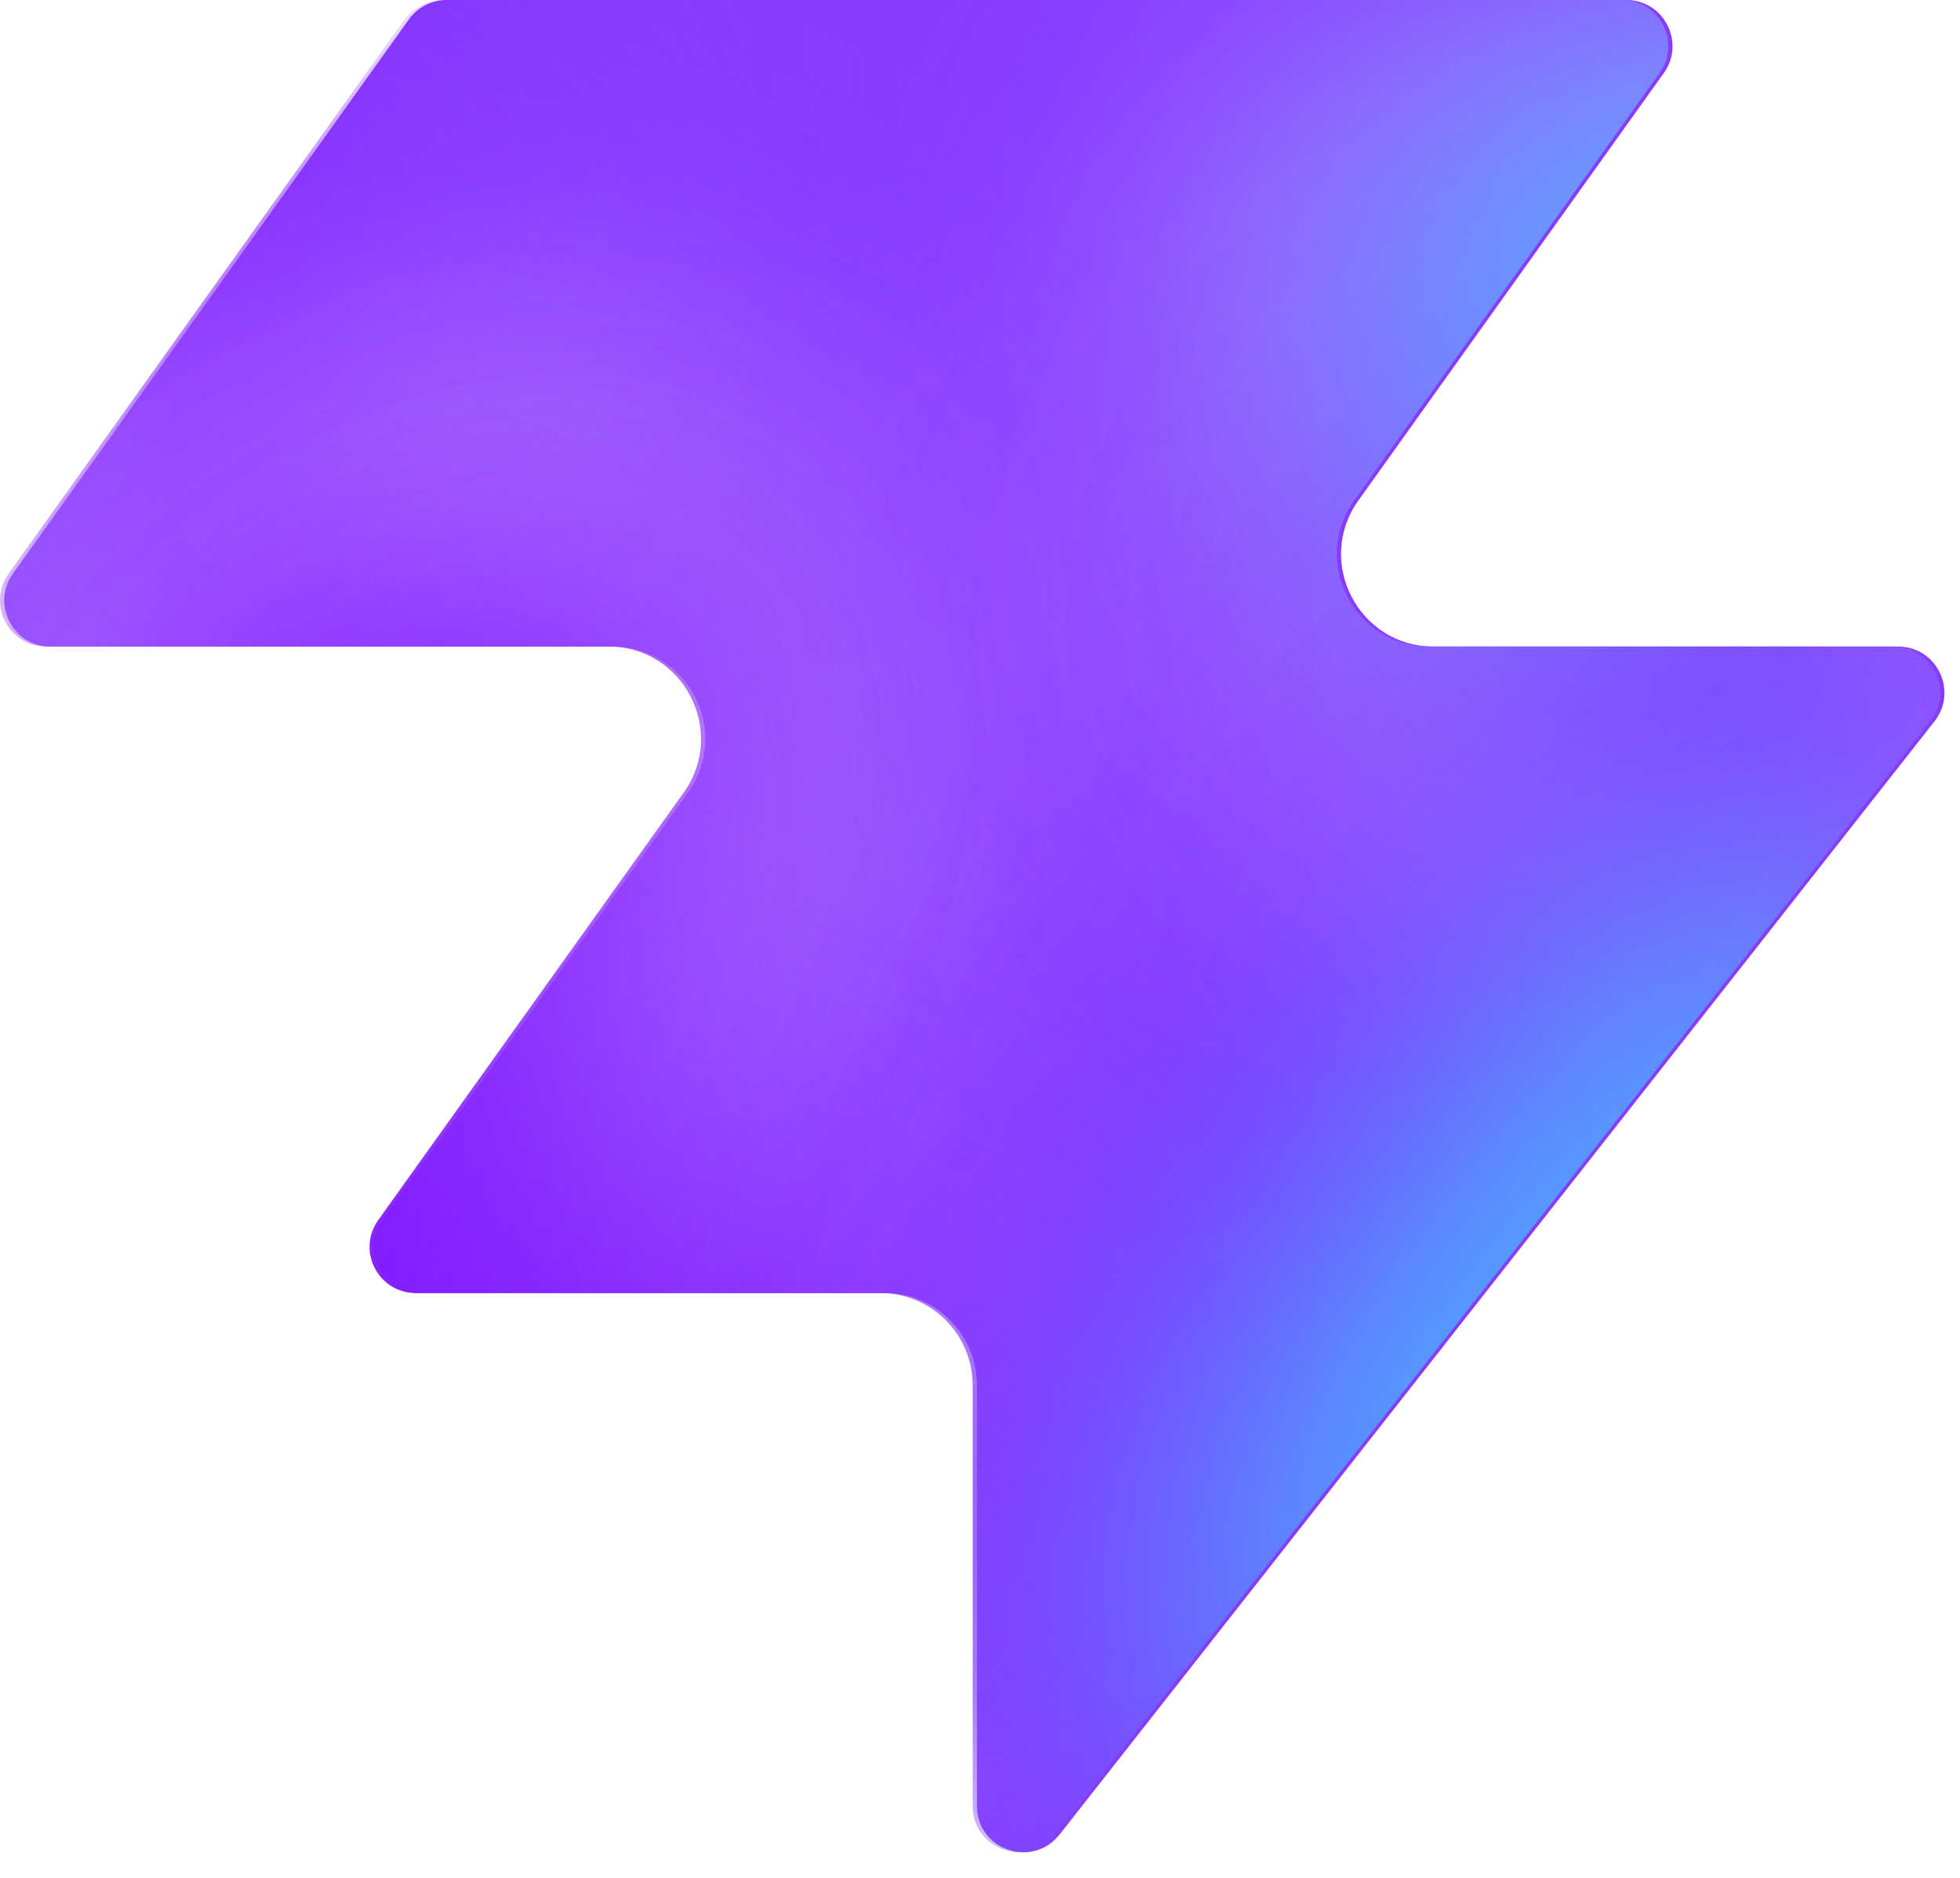
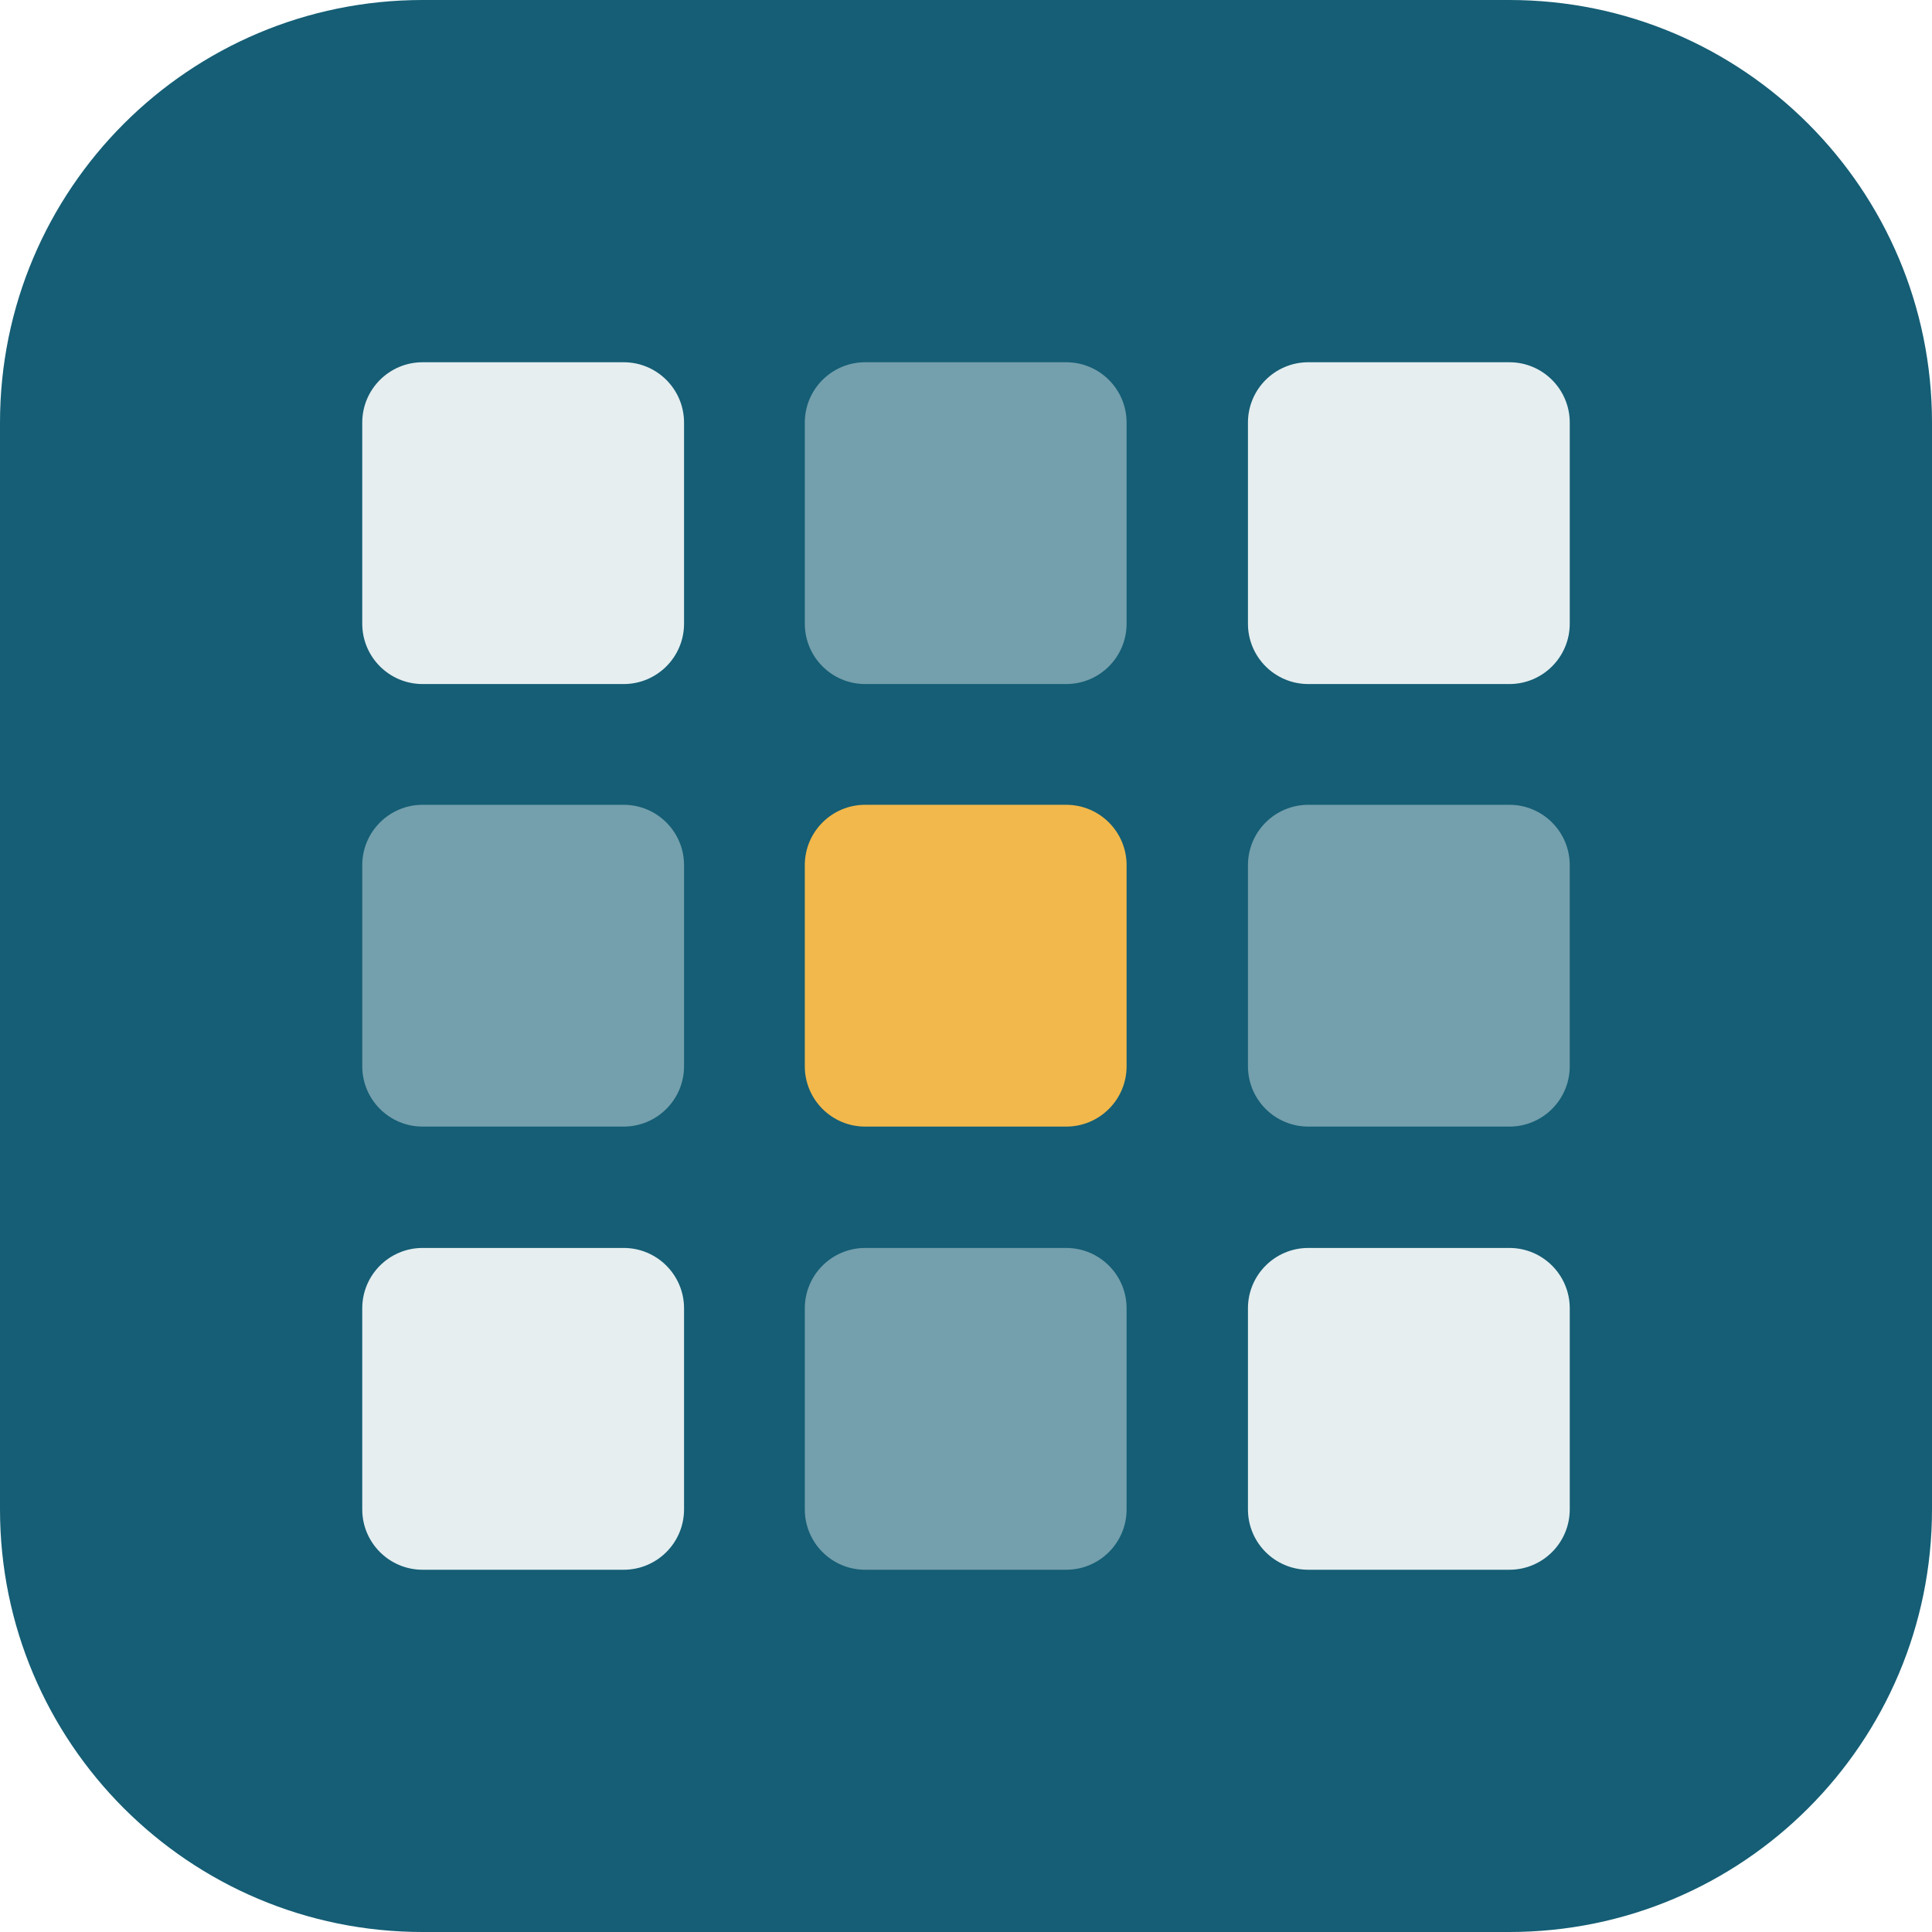
- <svg xmlns="http://www.w3.org/2000/svg" width="48" height="46" fill="none" viewBox="0 0 48 46">
-   <path fill="#863bff" d="M25.946 44.938c-.664.845-2.021.375-2.021-.698V33.937a2.26 2.26 0 0 0-2.262-2.262H10.287c-.92 0-1.456-1.04-.92-1.788l7.48-10.471c1.07-1.497 0-3.578-1.842-3.578H1.237c-.92 0-1.456-1.04-.92-1.788L10.013.474c.214-.297.556-.474.92-.474h28.894c.92 0 1.456 1.04.92 1.788l-7.48 10.471c-1.07 1.498 0 3.579 1.842 3.579h11.377c.943 0 1.473 1.088.89 1.83L25.947 44.94z" style="fill:#863bff;fill:color(display-p3 .525 .23 1);fill-opacity:1" />
-   <mask id="a" width="48" height="46" x="0" y="0" maskUnits="userSpaceOnUse" style="mask-type:alpha">
-     <path fill="#000" d="M25.842 44.938c-.664.844-2.021.375-2.021-.698V33.937a2.26 2.26 0 0 0-2.262-2.262H10.183c-.92 0-1.456-1.04-.92-1.788l7.48-10.471c1.07-1.498 0-3.579-1.842-3.579H1.133c-.92 0-1.456-1.04-.92-1.787L9.91.473c.214-.297.556-.474.92-.474h28.894c.92 0 1.456 1.04.92 1.788l-7.48 10.471c-1.07 1.498 0 3.578 1.842 3.578h11.377c.943 0 1.473 1.088.89 1.832L25.843 44.94z" style="fill:#000;fill-opacity:1" />
-   </mask>
-   <g mask="url(#a)">
-     <g filter="url(#b)">
-       <ellipse cx="5.508" cy="14.704" fill="#ede6ff" rx="5.508" ry="14.704" style="fill:#ede6ff;fill:color(display-p3 .927 .903 1);fill-opacity:1" transform="matrix(.00324 1 1 -.00324 -4.47 31.516)" />
-     </g>
-     <g filter="url(#c)">
-       <ellipse cx="10.399" cy="29.851" fill="#ede6ff" rx="10.399" ry="29.851" style="fill:#ede6ff;fill:color(display-p3 .927 .903 1);fill-opacity:1" transform="matrix(.00324 1 1 -.00324 -39.328 7.883)" />
-     </g>
-     <g filter="url(#d)">
-       <ellipse cx="5.508" cy="30.487" fill="#7e14ff" rx="5.508" ry="30.487" style="fill:#7e14ff;fill:color(display-p3 .492 .077 1);fill-opacity:1" transform="rotate(89.814 -25.913 -14.639)scale(1 -1)" />
-     </g>
-     <g filter="url(#e)">
-       <ellipse cx="5.508" cy="30.599" fill="#7e14ff" rx="5.508" ry="30.599" style="fill:#7e14ff;fill:color(display-p3 .492 .077 1);fill-opacity:1" transform="rotate(89.814 -32.644 -3.334)scale(1 -1)" />
-     </g>
-     <g filter="url(#f)">
-       <ellipse cx="5.508" cy="30.599" fill="#7e14ff" rx="5.508" ry="30.599" style="fill:#7e14ff;fill:color(display-p3 .492 .077 1);fill-opacity:1" transform="matrix(.00324 1 1 -.00324 -34.34 30.47)" />
-     </g>
-     <g filter="url(#g)">
-       <ellipse cx="14.072" cy="22.078" fill="#ede6ff" rx="14.072" ry="22.078" style="fill:#ede6ff;fill:color(display-p3 .927 .903 1);fill-opacity:1" transform="rotate(93.35 24.506 48.493)scale(-1 1)" />
-     </g>
-     <g filter="url(#h)">
-       <ellipse cx="3.47" cy="21.501" fill="#7e14ff" rx="3.47" ry="21.501" style="fill:#7e14ff;fill:color(display-p3 .492 .077 1);fill-opacity:1" transform="rotate(89.009 28.708 47.59)scale(-1 1)" />
-     </g>
-     <g filter="url(#i)">
-       <ellipse cx="3.47" cy="21.501" fill="#7e14ff" rx="3.47" ry="21.501" style="fill:#7e14ff;fill:color(display-p3 .492 .077 1);fill-opacity:1" transform="rotate(89.009 28.708 47.59)scale(-1 1)" />
-     </g>
-     <g filter="url(#j)">
-       <ellipse cx=".387" cy="8.972" fill="#7e14ff" rx="4.407" ry="29.108" style="fill:#7e14ff;fill:color(display-p3 .492 .077 1);fill-opacity:1" transform="rotate(39.51 .387 8.972)" />
-     </g>
-     <g filter="url(#k)">
-       <ellipse cx="47.523" cy="-6.092" fill="#7e14ff" rx="4.407" ry="29.108" style="fill:#7e14ff;fill:color(display-p3 .492 .077 1);fill-opacity:1" transform="rotate(37.892 47.523 -6.092)" />
-     </g>
-     <g filter="url(#l)">
-       <ellipse cx="41.412" cy="6.333" fill="#47bfff" rx="5.971" ry="9.665" style="fill:#47bfff;fill:color(display-p3 .28 .748 1);fill-opacity:1" transform="rotate(37.892 41.412 6.333)" />
-     </g>
-     <g filter="url(#m)">
-       <ellipse cx="-1.879" cy="38.332" fill="#7e14ff" rx="4.407" ry="29.108" style="fill:#7e14ff;fill:color(display-p3 .492 .077 1);fill-opacity:1" transform="rotate(37.892 -1.88 38.332)" />
-     </g>
-     <g filter="url(#n)">
-       <ellipse cx="-1.879" cy="38.332" fill="#7e14ff" rx="4.407" ry="29.108" style="fill:#7e14ff;fill:color(display-p3 .492 .077 1);fill-opacity:1" transform="rotate(37.892 -1.88 38.332)" />
-     </g>
-     <g filter="url(#o)">
-       <ellipse cx="35.651" cy="29.907" fill="#7e14ff" rx="4.407" ry="29.108" style="fill:#7e14ff;fill:color(display-p3 .492 .077 1);fill-opacity:1" transform="rotate(37.892 35.651 29.907)" />
-     </g>
-     <g filter="url(#p)">
-       <ellipse cx="38.418" cy="32.4" fill="#47bfff" rx="5.971" ry="15.297" style="fill:#47bfff;fill:color(display-p3 .28 .748 1);fill-opacity:1" transform="rotate(37.892 38.418 32.4)" />
-     </g>
+ <svg xmlns="http://www.w3.org/2000/svg" width="32" height="32" viewBox="0 0 32 32">
+   <rect width="32" height="32" rx="7" fill="#155e75" />
+   <g fill="#e6eef0">
+     <rect x="6" y="6" width="5.33" height="5.33" rx="1" />
+     <rect x="13.33" y="6" width="5.33" height="5.33" rx="1" opacity=".45" />
+     <rect x="20.67" y="6" width="5.33" height="5.33" rx="1" />
+     <rect x="6" y="13.33" width="5.33" height="5.33" rx="1" opacity=".45" />
+     <rect x="20.67" y="13.33" width="5.33" height="5.33" rx="1" opacity=".45" />
+     <rect x="6" y="20.67" width="5.33" height="5.33" rx="1" />
+     <rect x="13.33" y="20.67" width="5.33" height="5.33" rx="1" opacity=".45" />
+     <rect x="20.67" y="20.67" width="5.33" height="5.33" rx="1" />
  </g>
-   <defs>
-     <filter id="b" width="60.045" height="41.654" x="-19.77" y="16.149" color-interpolation-filters="sRGB" filterUnits="userSpaceOnUse">
-       <feFlood flood-opacity="0" result="BackgroundImageFix" />
-       <feBlend in="SourceGraphic" in2="BackgroundImageFix" result="shape" />
-       <feGaussianBlur result="effect1_foregroundBlur_2002_17158" stdDeviation="7.659" />
-     </filter>
-     <filter id="c" width="90.34" height="51.437" x="-54.613" y="-7.533" color-interpolation-filters="sRGB" filterUnits="userSpaceOnUse">
-       <feFlood flood-opacity="0" result="BackgroundImageFix" />
-       <feBlend in="SourceGraphic" in2="BackgroundImageFix" result="shape" />
-       <feGaussianBlur result="effect1_foregroundBlur_2002_17158" stdDeviation="7.659" />
-     </filter>
-     <filter id="d" width="79.355" height="29.4" x="-49.64" y="2.03" color-interpolation-filters="sRGB" filterUnits="userSpaceOnUse">
-       <feFlood flood-opacity="0" result="BackgroundImageFix" />
-       <feBlend in="SourceGraphic" in2="BackgroundImageFix" result="shape" />
-       <feGaussianBlur result="effect1_foregroundBlur_2002_17158" stdDeviation="4.596" />
-     </filter>
-     <filter id="e" width="79.579" height="29.4" x="-45.045" y="20.029" color-interpolation-filters="sRGB" filterUnits="userSpaceOnUse">
-       <feFlood flood-opacity="0" result="BackgroundImageFix" />
-       <feBlend in="SourceGraphic" in2="BackgroundImageFix" result="shape" />
-       <feGaussianBlur result="effect1_foregroundBlur_2002_17158" stdDeviation="4.596" />
-     </filter>
-     <filter id="f" width="79.579" height="29.4" x="-43.513" y="21.178" color-interpolation-filters="sRGB" filterUnits="userSpaceOnUse">
-       <feFlood flood-opacity="0" result="BackgroundImageFix" />
-       <feBlend in="SourceGraphic" in2="BackgroundImageFix" result="shape" />
-       <feGaussianBlur result="effect1_foregroundBlur_2002_17158" stdDeviation="4.596" />
-     </filter>
-     <filter id="g" width="74.749" height="58.852" x="15.756" y="-17.901" color-interpolation-filters="sRGB" filterUnits="userSpaceOnUse">
-       <feFlood flood-opacity="0" result="BackgroundImageFix" />
-       <feBlend in="SourceGraphic" in2="BackgroundImageFix" result="shape" />
-       <feGaussianBlur result="effect1_foregroundBlur_2002_17158" stdDeviation="7.659" />
-     </filter>
-     <filter id="h" width="61.377" height="25.362" x="23.548" y="2.284" color-interpolation-filters="sRGB" filterUnits="userSpaceOnUse">
-       <feFlood flood-opacity="0" result="BackgroundImageFix" />
-       <feBlend in="SourceGraphic" in2="BackgroundImageFix" result="shape" />
-       <feGaussianBlur result="effect1_foregroundBlur_2002_17158" stdDeviation="4.596" />
-     </filter>
-     <filter id="i" width="61.377" height="25.362" x="23.548" y="2.284" color-interpolation-filters="sRGB" filterUnits="userSpaceOnUse">
-       <feFlood flood-opacity="0" result="BackgroundImageFix" />
-       <feBlend in="SourceGraphic" in2="BackgroundImageFix" result="shape" />
-       <feGaussianBlur result="effect1_foregroundBlur_2002_17158" stdDeviation="4.596" />
-     </filter>
-     <filter id="j" width="56.045" height="63.649" x="-27.636" y="-22.853" color-interpolation-filters="sRGB" filterUnits="userSpaceOnUse">
-       <feFlood flood-opacity="0" result="BackgroundImageFix" />
-       <feBlend in="SourceGraphic" in2="BackgroundImageFix" result="shape" />
-       <feGaussianBlur result="effect1_foregroundBlur_2002_17158" stdDeviation="4.596" />
-     </filter>
-     <filter id="k" width="54.814" height="64.646" x="20.116" y="-38.415" color-interpolation-filters="sRGB" filterUnits="userSpaceOnUse">
-       <feFlood flood-opacity="0" result="BackgroundImageFix" />
-       <feBlend in="SourceGraphic" in2="BackgroundImageFix" result="shape" />
-       <feGaussianBlur result="effect1_foregroundBlur_2002_17158" stdDeviation="4.596" />
-     </filter>
-     <filter id="l" width="33.541" height="35.313" x="24.641" y="-11.323" color-interpolation-filters="sRGB" filterUnits="userSpaceOnUse">
-       <feFlood flood-opacity="0" result="BackgroundImageFix" />
-       <feBlend in="SourceGraphic" in2="BackgroundImageFix" result="shape" />
-       <feGaussianBlur result="effect1_foregroundBlur_2002_17158" stdDeviation="4.596" />
-     </filter>
-     <filter id="m" width="54.814" height="64.646" x="-29.286" y="6.009" color-interpolation-filters="sRGB" filterUnits="userSpaceOnUse">
-       <feFlood flood-opacity="0" result="BackgroundImageFix" />
-       <feBlend in="SourceGraphic" in2="BackgroundImageFix" result="shape" />
-       <feGaussianBlur result="effect1_foregroundBlur_2002_17158" stdDeviation="4.596" />
-     </filter>
-     <filter id="n" width="54.814" height="64.646" x="-29.286" y="6.009" color-interpolation-filters="sRGB" filterUnits="userSpaceOnUse">
-       <feFlood flood-opacity="0" result="BackgroundImageFix" />
-       <feBlend in="SourceGraphic" in2="BackgroundImageFix" result="shape" />
-       <feGaussianBlur result="effect1_foregroundBlur_2002_17158" stdDeviation="4.596" />
-     </filter>
-     <filter id="o" width="54.814" height="64.646" x="8.244" y="-2.416" color-interpolation-filters="sRGB" filterUnits="userSpaceOnUse">
-       <feFlood flood-opacity="0" result="BackgroundImageFix" />
-       <feBlend in="SourceGraphic" in2="BackgroundImageFix" result="shape" />
-       <feGaussianBlur result="effect1_foregroundBlur_2002_17158" stdDeviation="4.596" />
-     </filter>
-     <filter id="p" width="39.409" height="43.623" x="18.713" y="10.588" color-interpolation-filters="sRGB" filterUnits="userSpaceOnUse">
-       <feFlood flood-opacity="0" result="BackgroundImageFix" />
-       <feBlend in="SourceGraphic" in2="BackgroundImageFix" result="shape" />
-       <feGaussianBlur result="effect1_foregroundBlur_2002_17158" stdDeviation="4.596" />
-     </filter>
-   </defs>
+   <rect x="13.33" y="13.33" width="5.33" height="5.33" rx="1" fill="#f2b84b" />
</svg>
